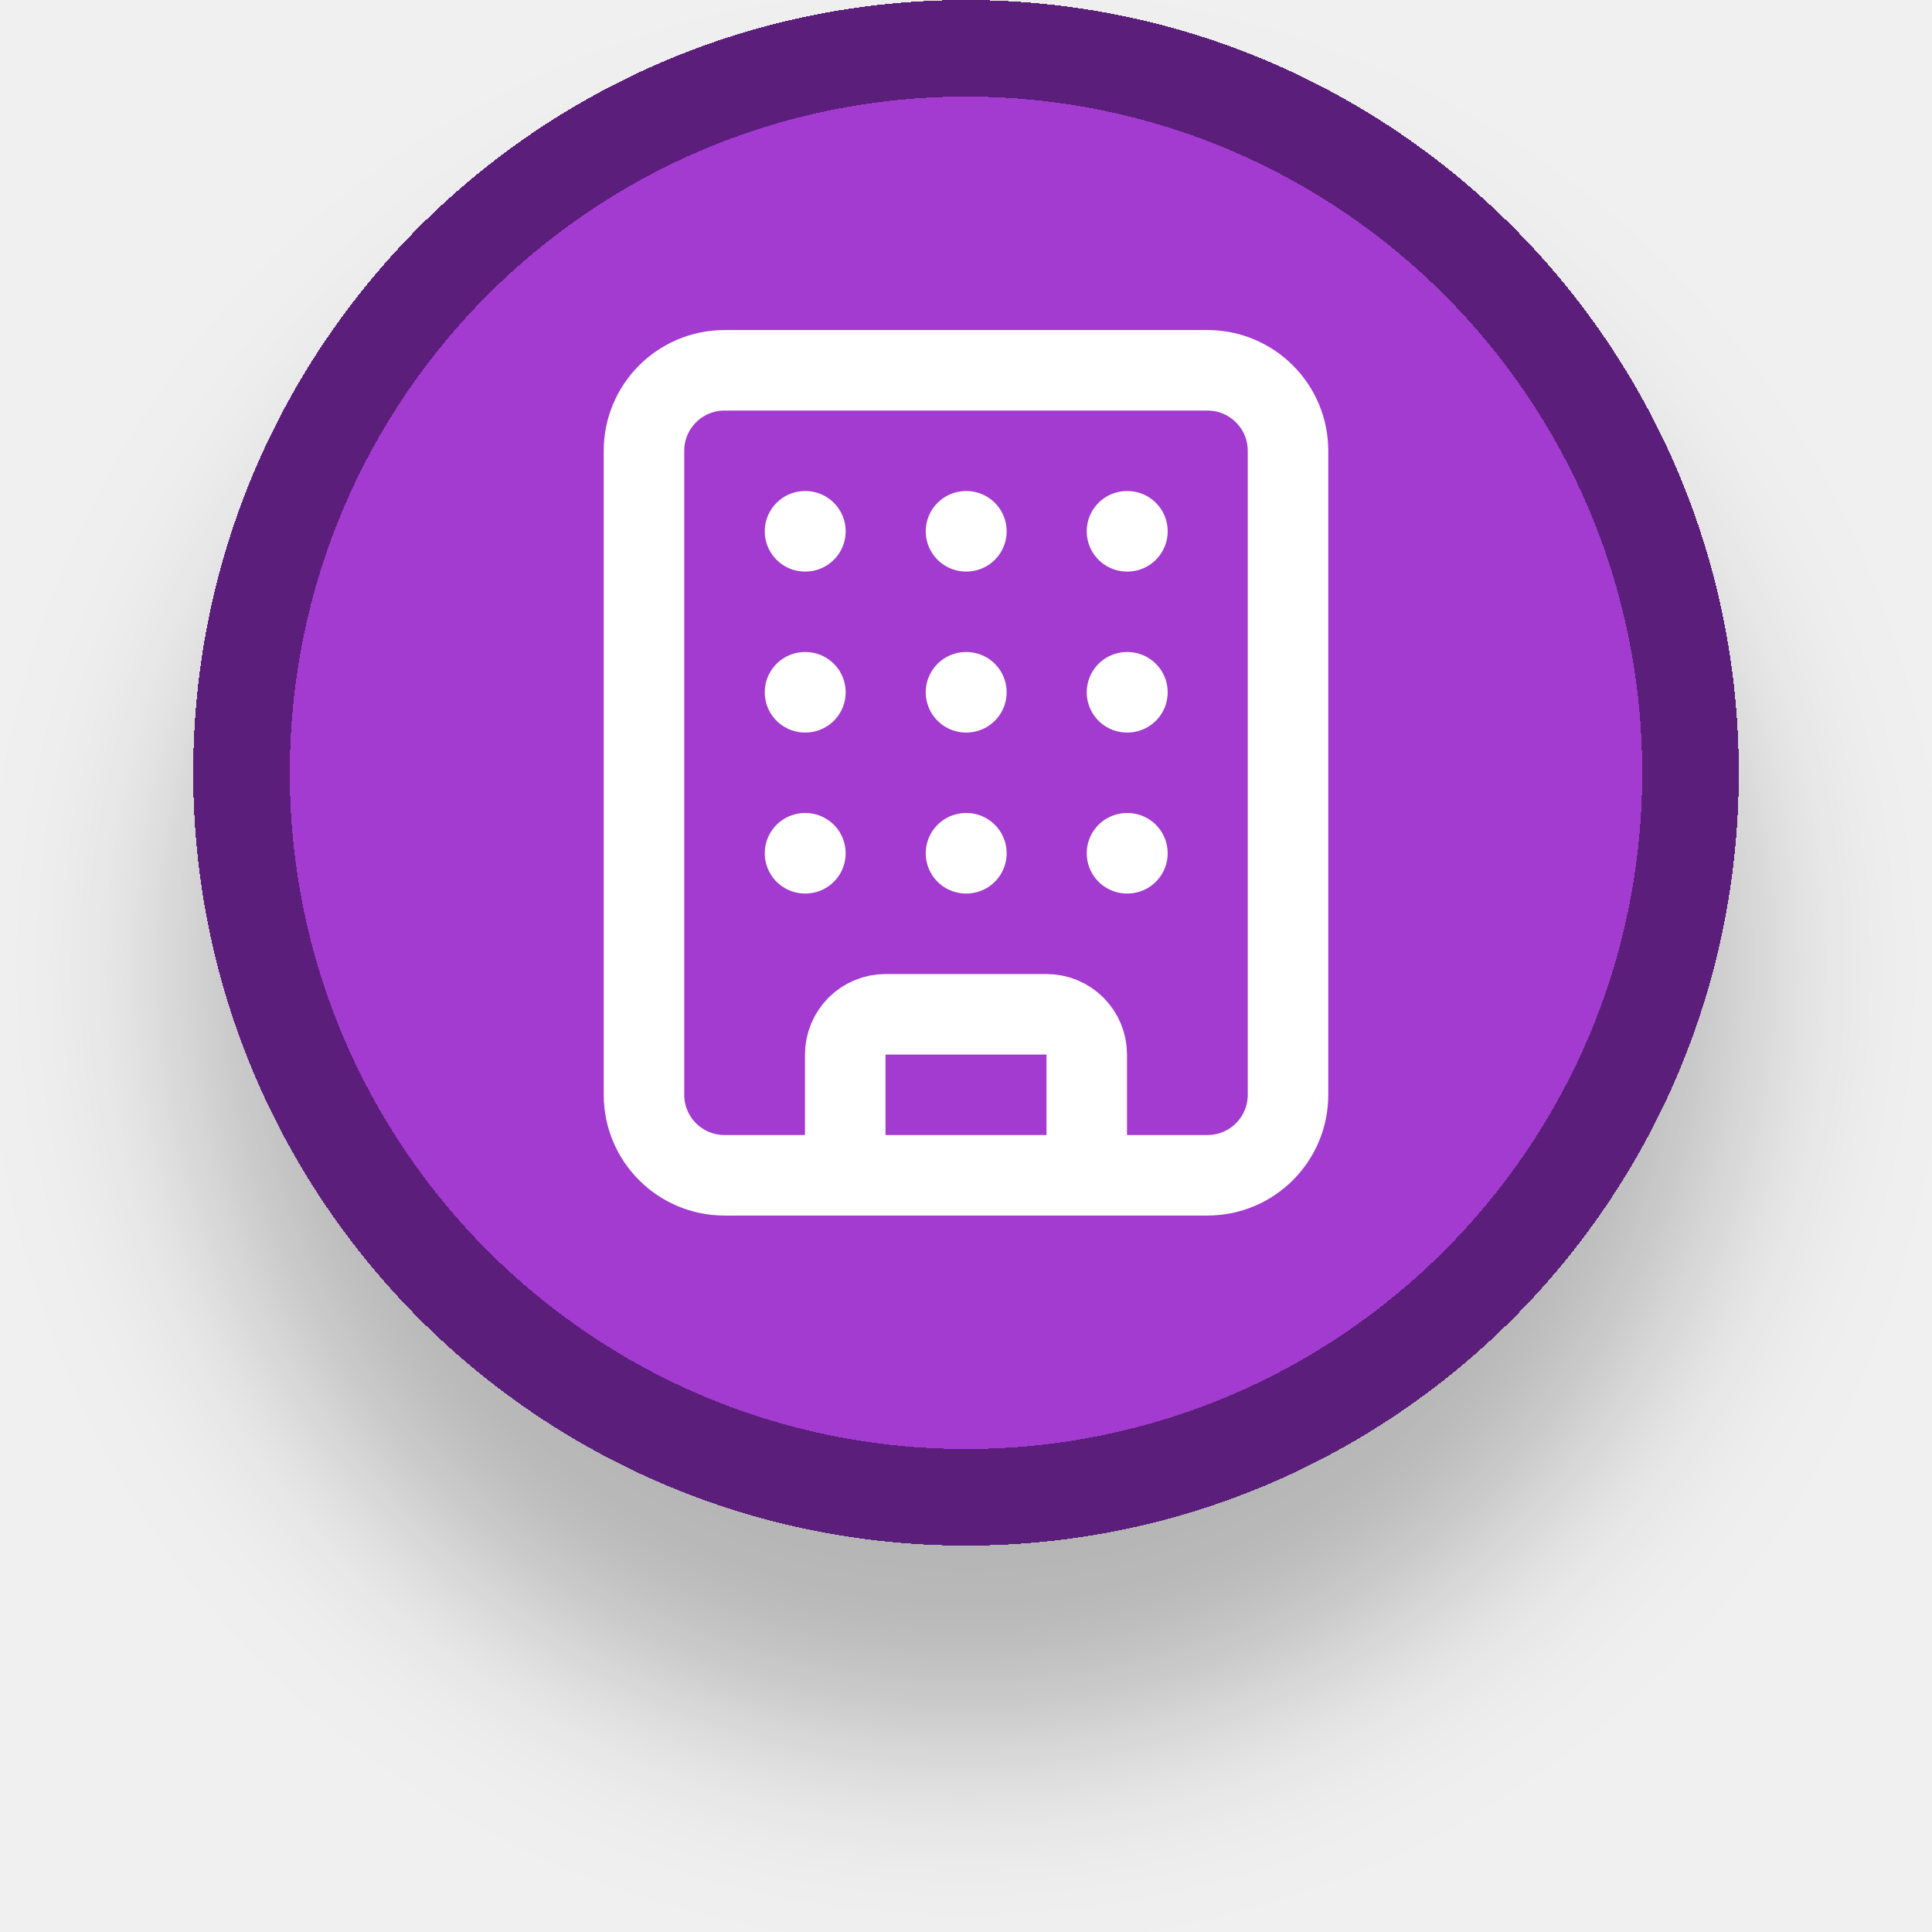
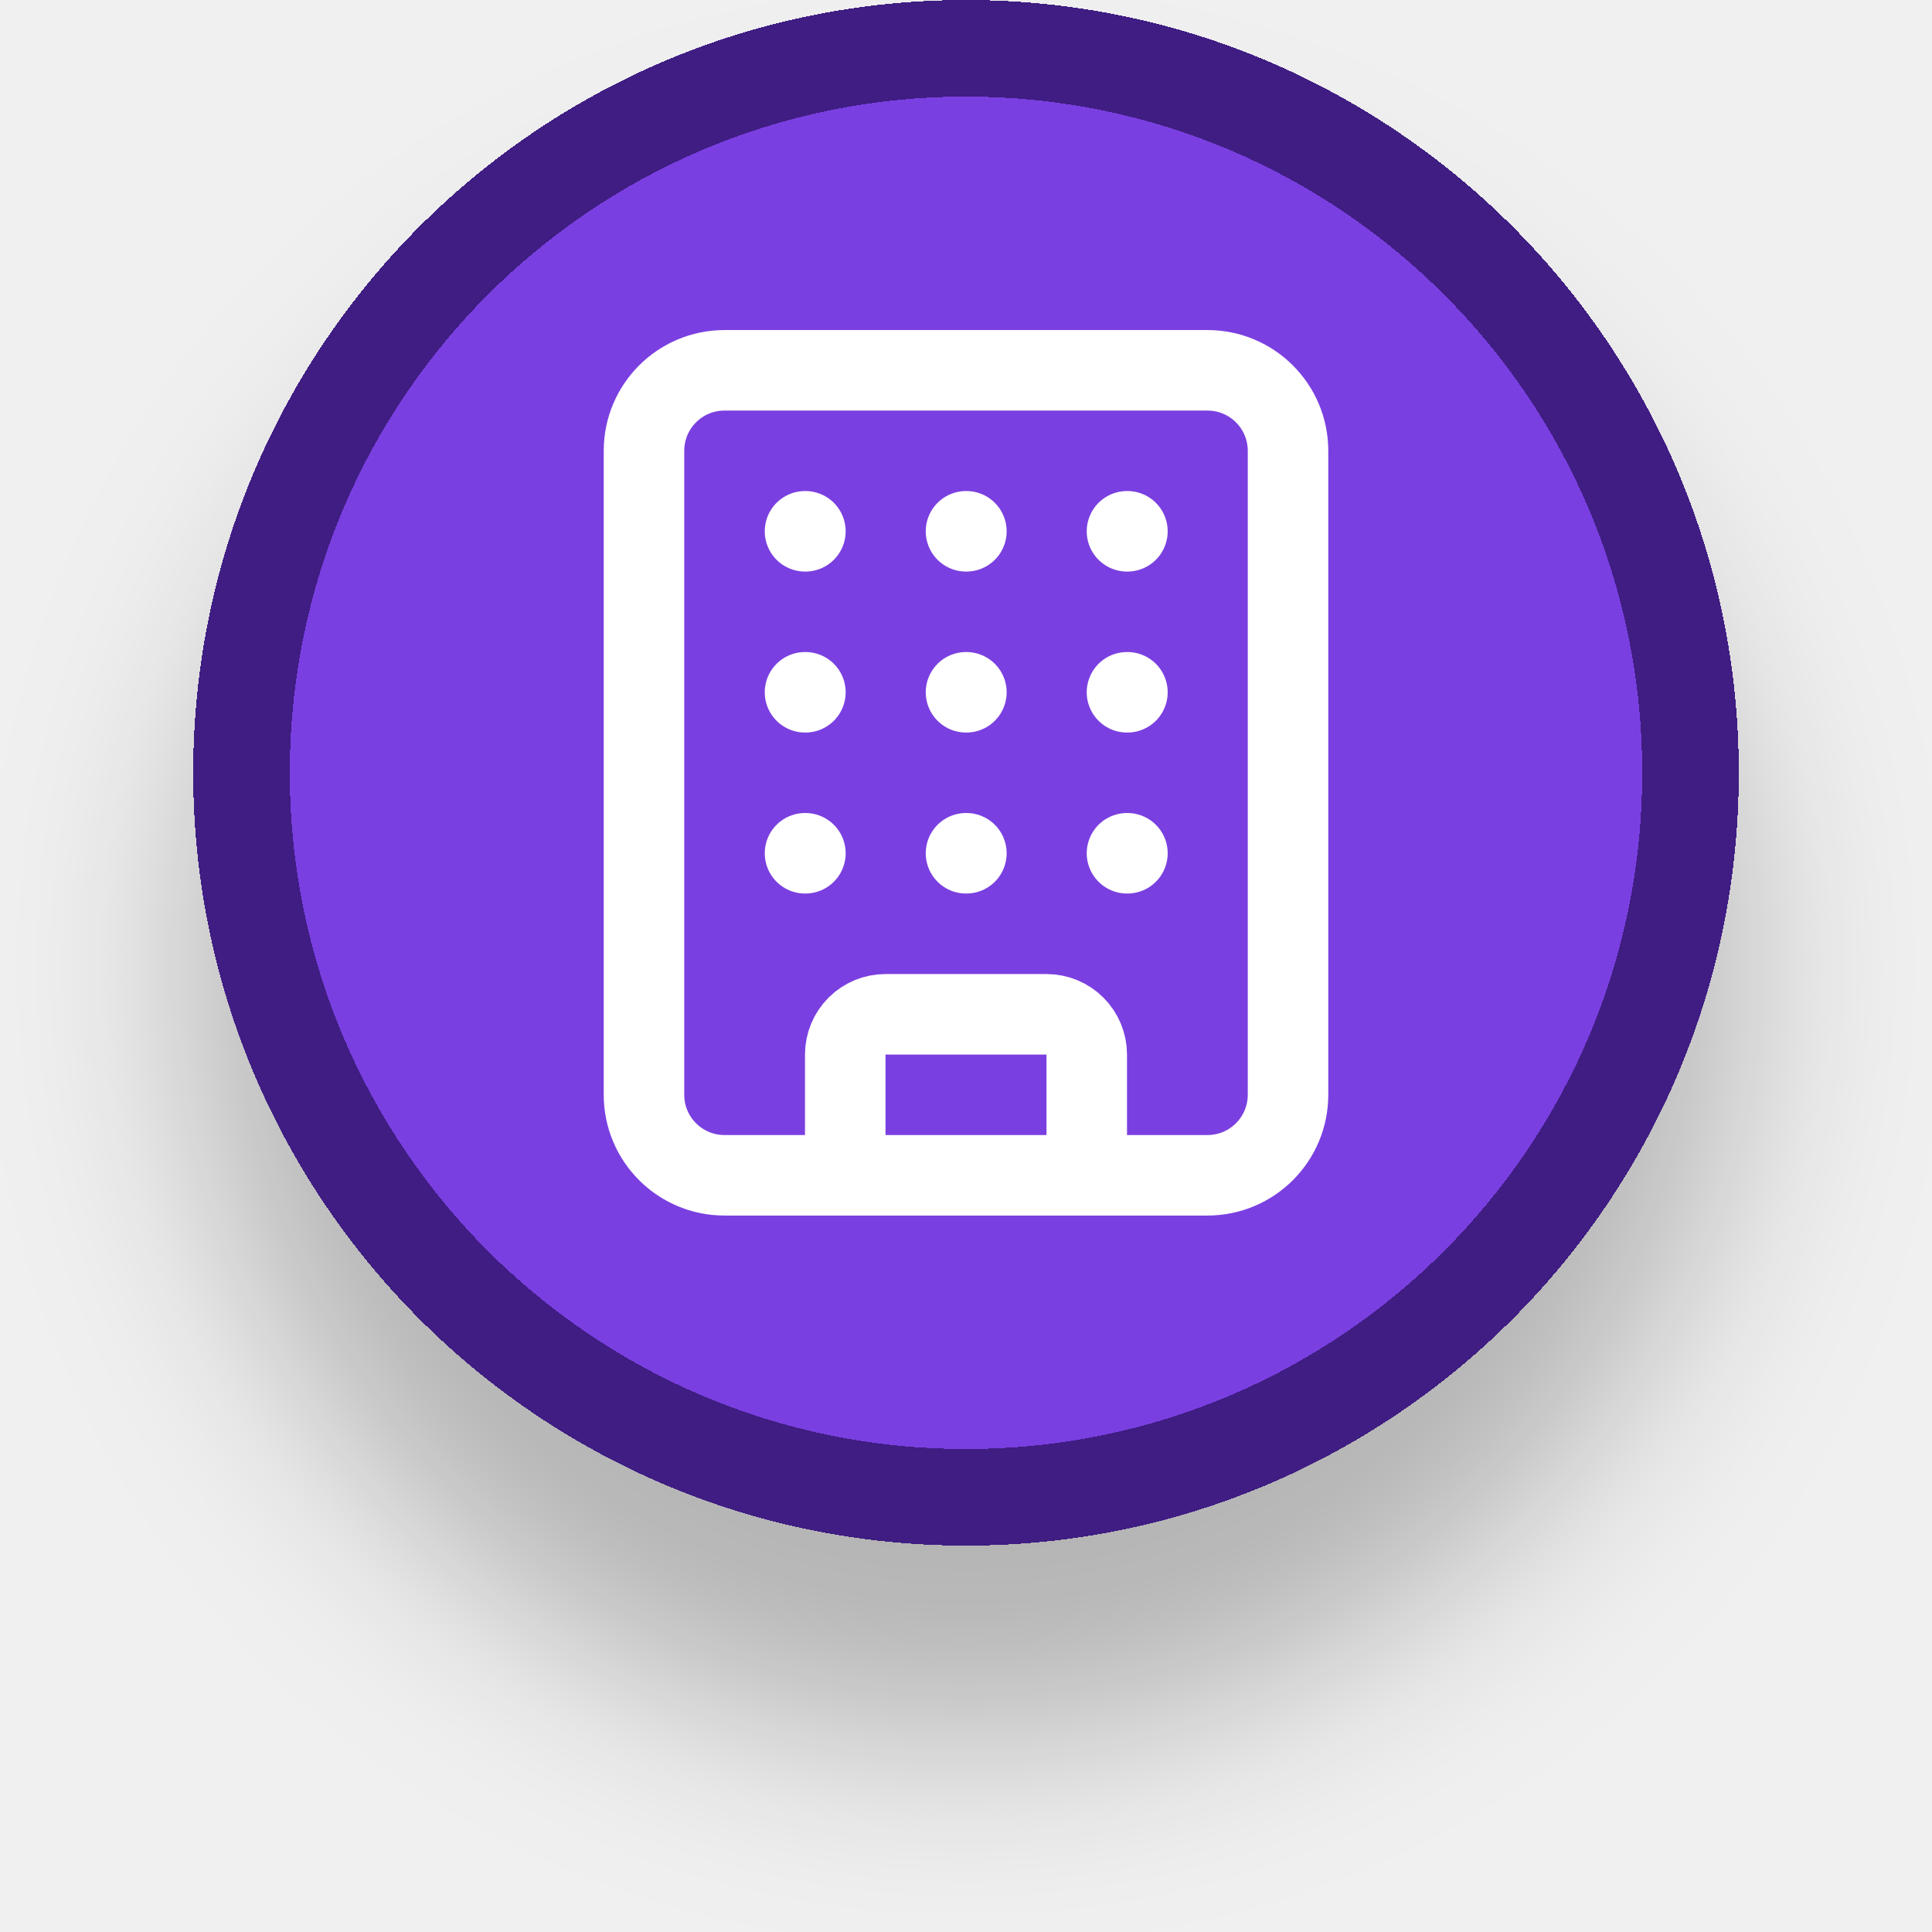
<svg xmlns="http://www.w3.org/2000/svg" width="40" height="40" viewBox="0 0 40 40" fill="none">
  <g filter="url(#filter0_d_610_10629)">
-     <rect x="4" width="32" height="32" rx="16" fill="#A33BD1" shape-rendering="crispEdges" />
-     <rect x="5" y="1" width="30" height="30" rx="15" stroke="#5B1E7A" stroke-width="2" shape-rendering="crispEdges" />
+     <rect x="4" width="32" height="32" rx="16" fill="#7A3FE0" shape-rendering="crispEdges" />
+     <rect x="5" y="1" width="30" height="30" rx="15" stroke="#3F1D82" stroke-width="2" shape-rendering="crispEdges" />
    <path d="M20 14.333H20.008M20 17.666H20.008M20 11H20.008M23.333 14.333H23.342M23.333 17.666H23.342M23.333 11H23.342M16.667 14.333H16.675M16.667 17.666H16.675M16.667 11H16.675M17.5 24.333V21.833C17.5 21.612 17.588 21.4 17.744 21.244C17.9 21.088 18.112 21 18.333 21H21.667C21.888 21 22.1 21.088 22.256 21.244C22.412 21.4 22.5 21.612 22.5 21.833V24.333M15 7.667H25C25.92 7.667 26.667 8.413 26.667 9.333V22.666C26.667 23.587 25.92 24.333 25 24.333H15C14.079 24.333 13.333 23.587 13.333 22.666V9.333C13.333 8.413 14.079 7.667 15 7.667Z" stroke="white" stroke-width="1.667" stroke-linecap="round" stroke-linejoin="round" />
  </g>
  <defs>
    <filter id="filter0_d_610_10629" x="0" y="0" width="40" height="40" filterUnits="userSpaceOnUse" color-interpolation-filters="sRGB">
      <feFlood flood-opacity="0" result="BackgroundImageFix" />
      <feColorMatrix in="SourceAlpha" type="matrix" values="0 0 0 0 0 0 0 0 0 0 0 0 0 0 0 0 0 0 127 0" result="hardAlpha" />
      <feOffset dy="4" />
      <feGaussianBlur stdDeviation="2" />
      <feComposite in2="hardAlpha" operator="out" />
      <feColorMatrix type="matrix" values="0 0 0 0 0 0 0 0 0 0 0 0 0 0 0 0 0 0 0.25 0" />
      <feBlend mode="normal" in2="BackgroundImageFix" result="effect1_dropShadow_610_10629" />
      <feBlend mode="normal" in="SourceGraphic" in2="effect1_dropShadow_610_10629" result="shape" />
    </filter>
  </defs>
</svg>
